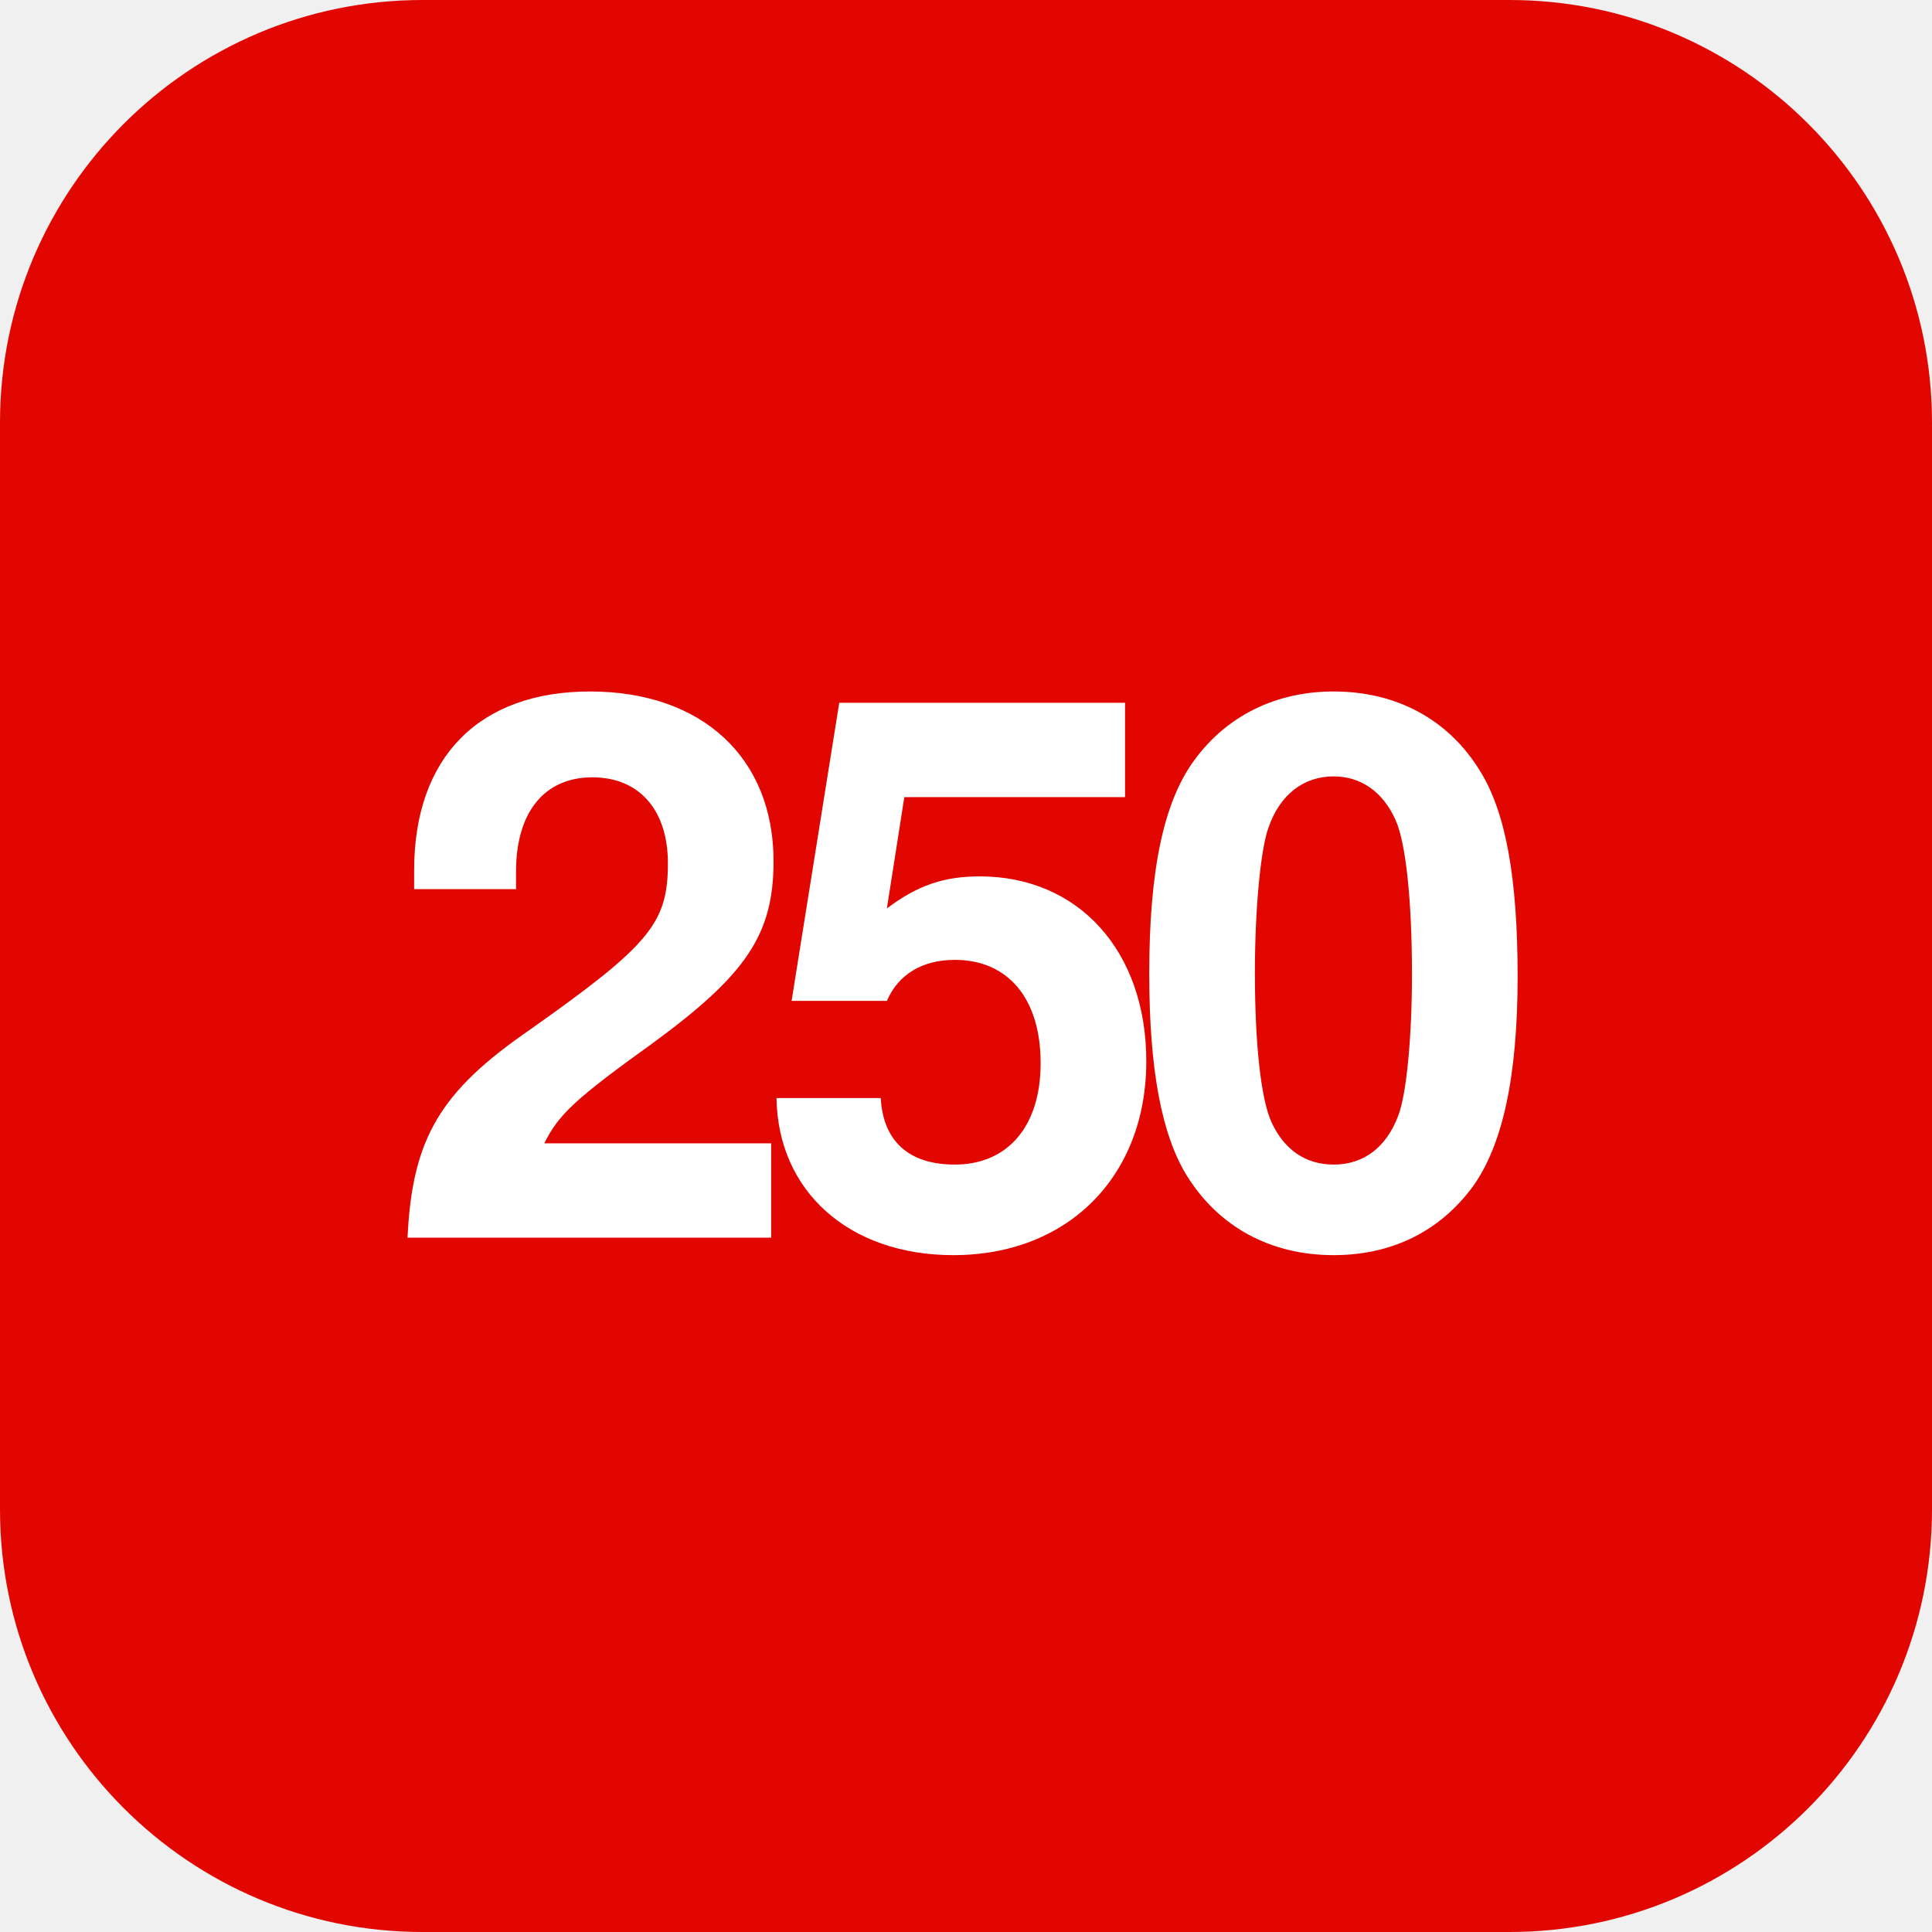
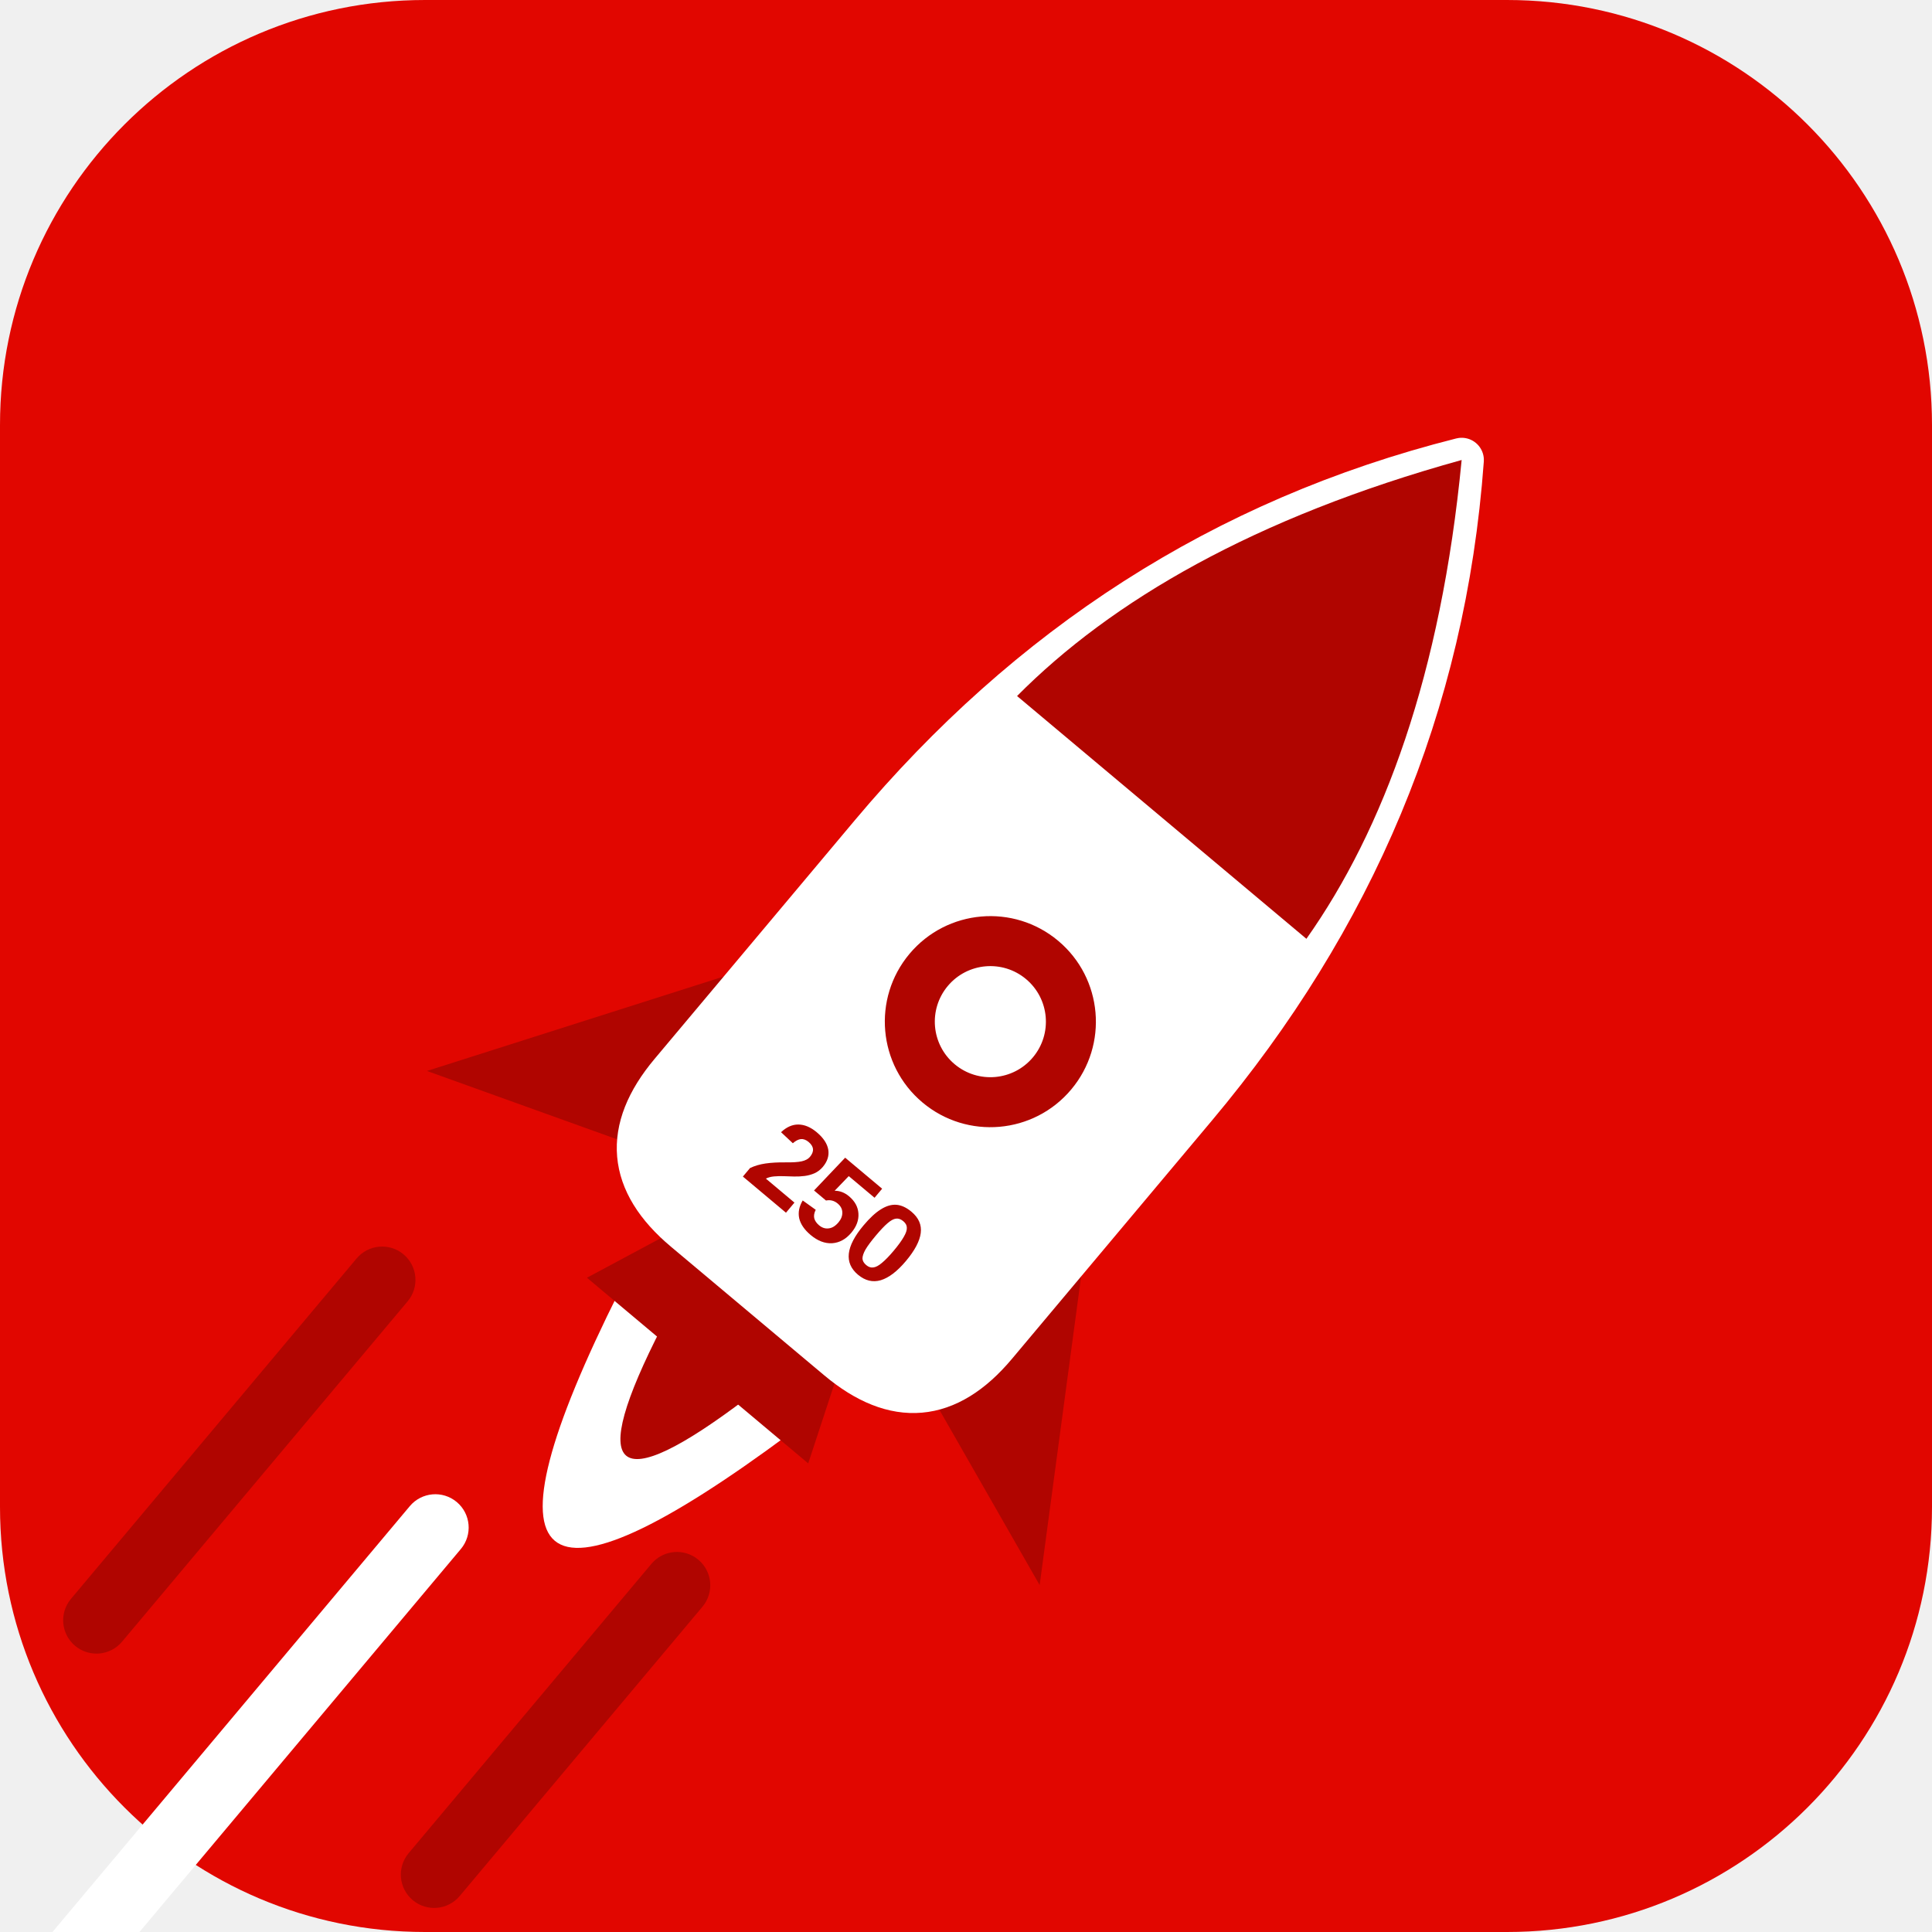
- <svg xmlns="http://www.w3.org/2000/svg" viewBox="0 0 64 64" role="img" aria-label="Launch250">
-   <rect width="64" height="64" rx="14" fill="#e10600" />
-   <text x="32" y="41" font-family="Space Grotesk, Helvetica, Arial, sans-serif" font-size="25" font-weight="700" letter-spacing="-1.6" fill="#ffffff" text-anchor="middle">250</text>
+ <svg xmlns="http://www.w3.org/2000/svg" viewBox="0 0 200 200" role="img" aria-label="Launch250">
+   <rect width="200" height="200" rx="44" fill="#E10600" />
+   <g transform="translate(104 104) rotate(40) scale(1.15)">
+     <rect x="-30" y="52" width="6" height="46" rx="3" fill="#B00500" />
+     <rect x="-12" y="66" width="6" height="58" rx="3" fill="#FFFFFF" />
+     <rect x="8" y="56" width="6" height="40" rx="3" fill="#B00500" />
+     <path d="M-10 42 Q0 84 10 42 Z" fill="#FFFFFF" />
+     <path d="M-5 42 Q0 64 5 42 Z" fill="#B00500" />
+     <path d="M-9 33 H9 L13 43 H-13 Z" fill="#B00500" />
+     <path d="M-17 8 L-36 38 L-17 31 Z" fill="#B00500" />
+     <path d="M17 8 L36 38 L17 31 Z" fill="#B00500" />
+     <path d="M0 -64 C13 -46 19 -26 19 -4 V24 Q19 34 9 34 H-9 Q-19 34 -19 24 V-4 C-19 -26 -13 -46 0 -64 Z" fill="#FFFFFF" stroke="#FFFFFF" stroke-width="4" stroke-linejoin="round" />
+     <path d="M0 -64 C11 -48 16 -34 17 -22 H-17 C-16 -34 -11 -48 0 -64 Z" fill="#B00500" />
+     <circle cx="0" cy="2" r="9.5" fill="#B00500" />
+     <circle cx="0" cy="2" r="5" fill="#FFFFFF" />
+     <text x="0" y="27" font-size="10.5" font-weight="700" text-anchor="middle" fill="#B00500" letter-spacing="-.3" font-family="'Space Grotesk','Liberation Sans',Arial,Helvetica,sans-serif">250</text>
+   </g>
</svg>
